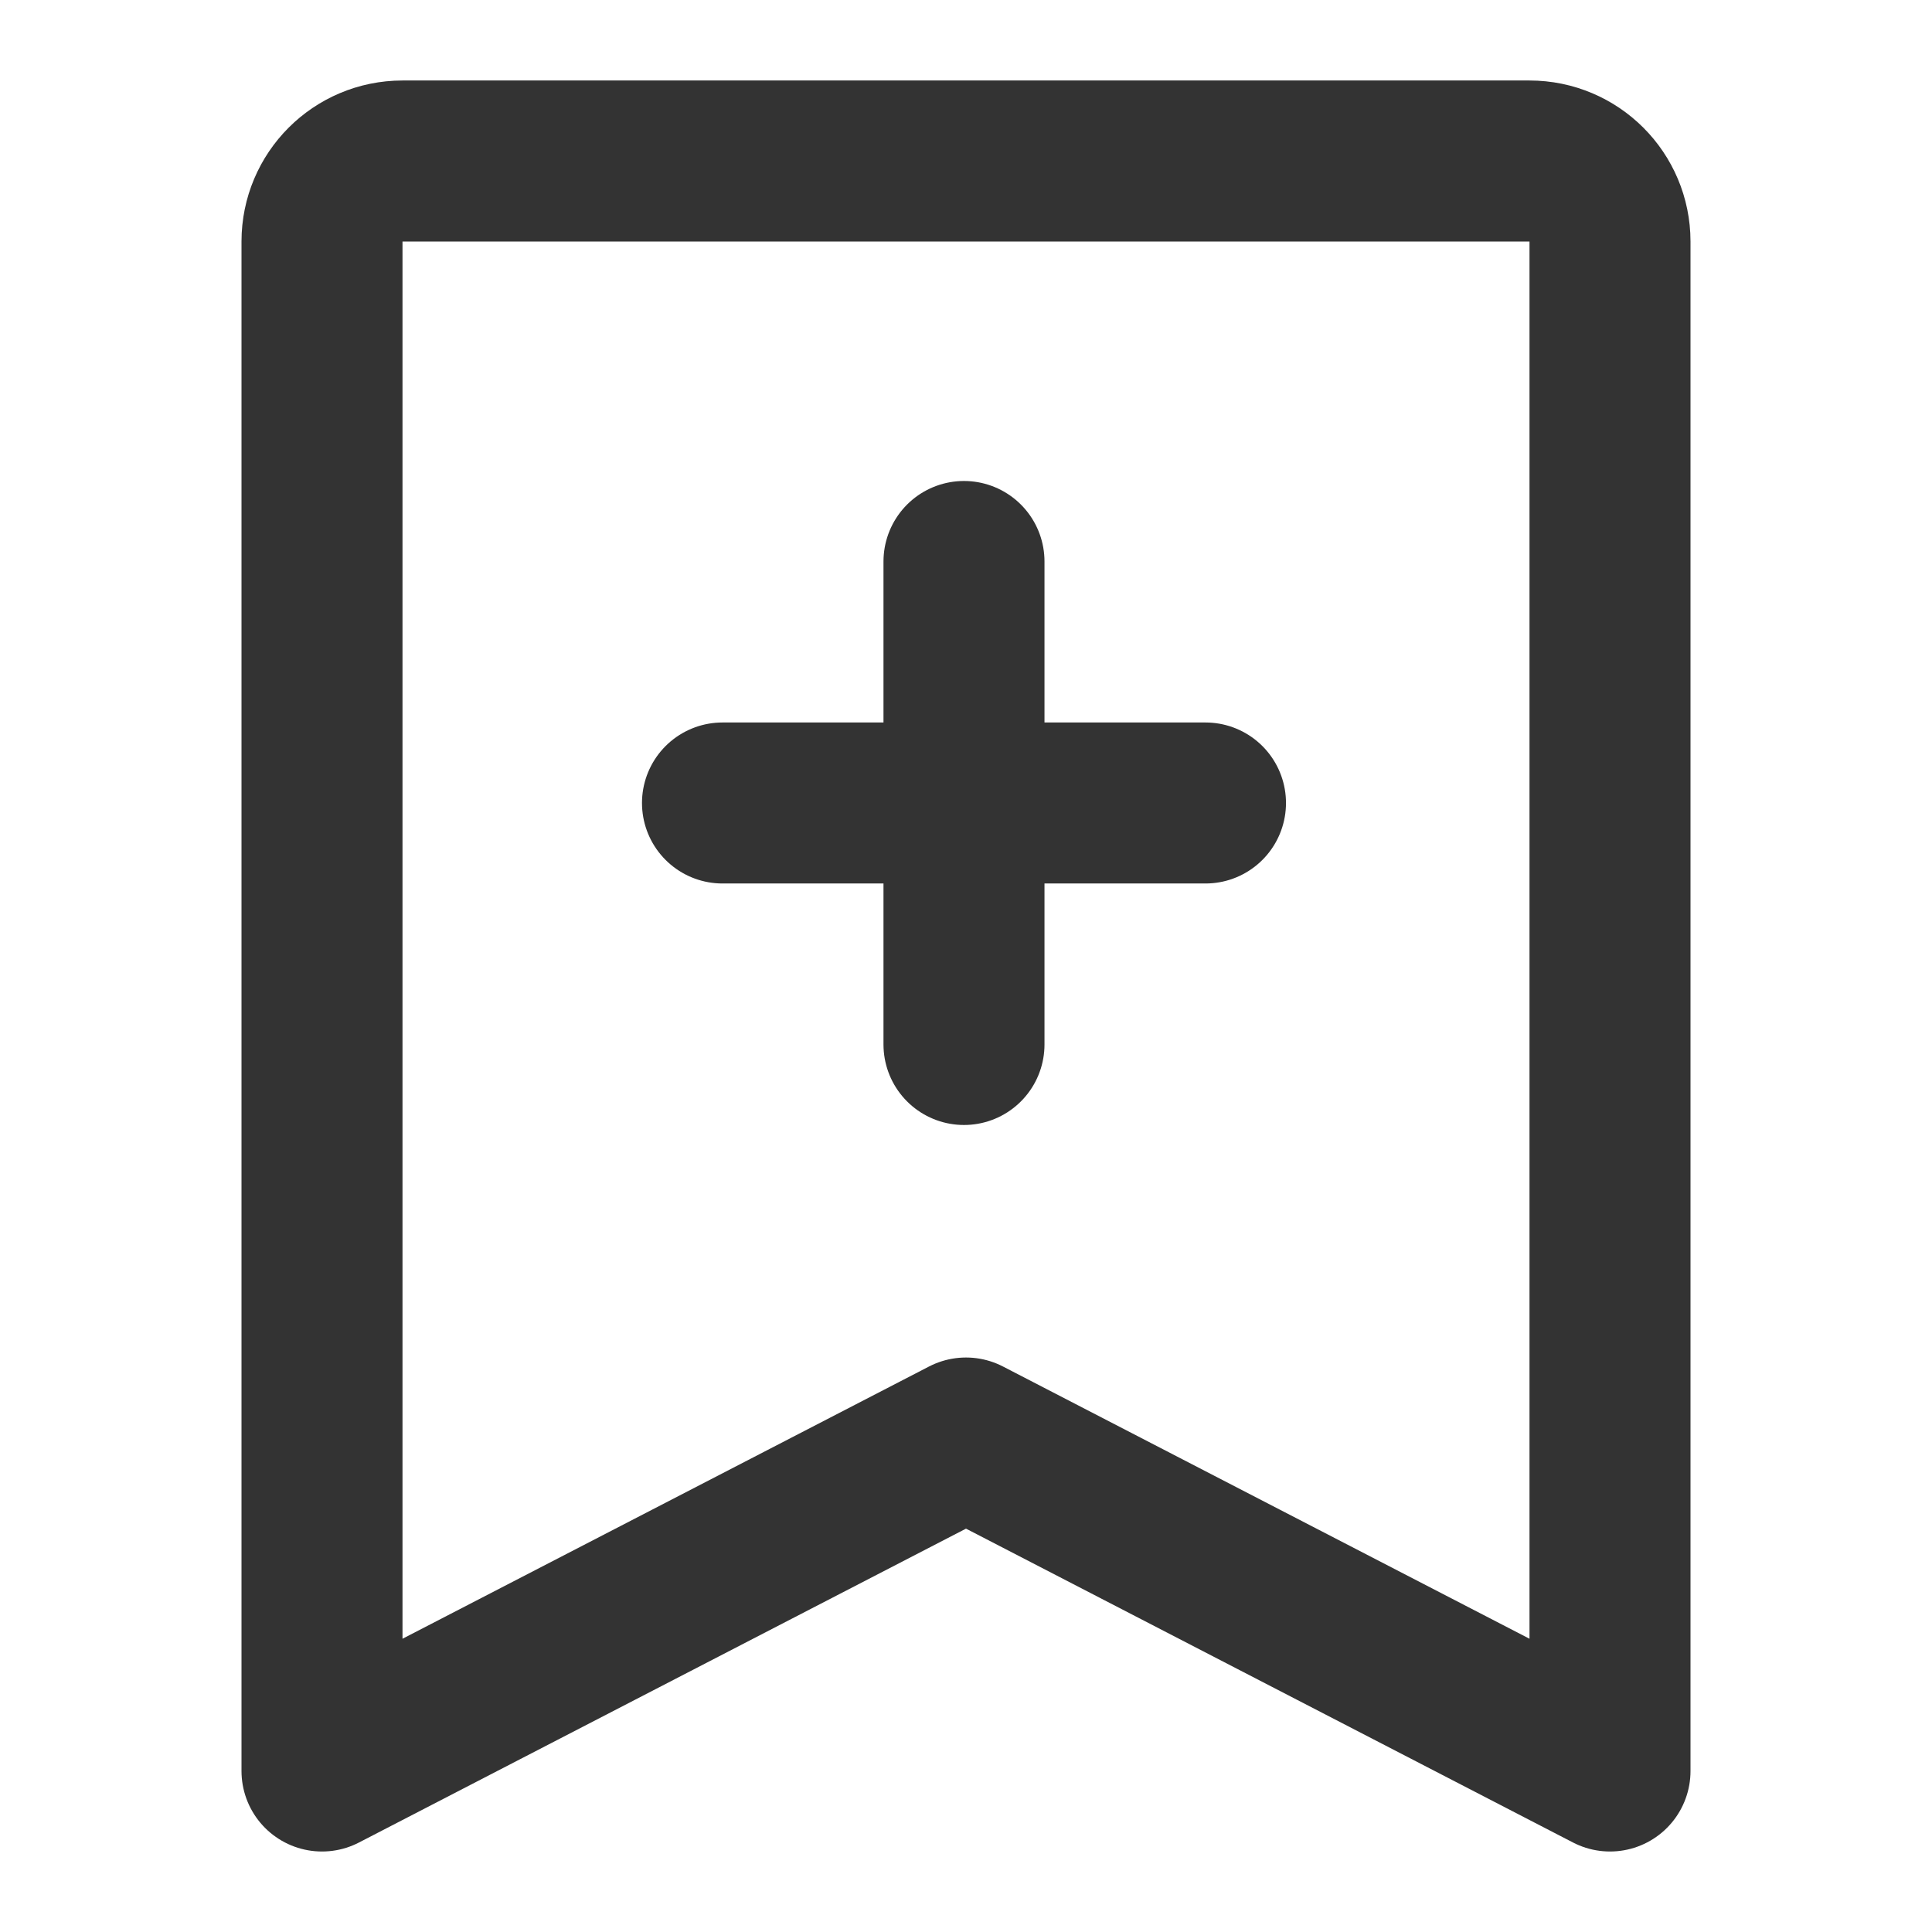
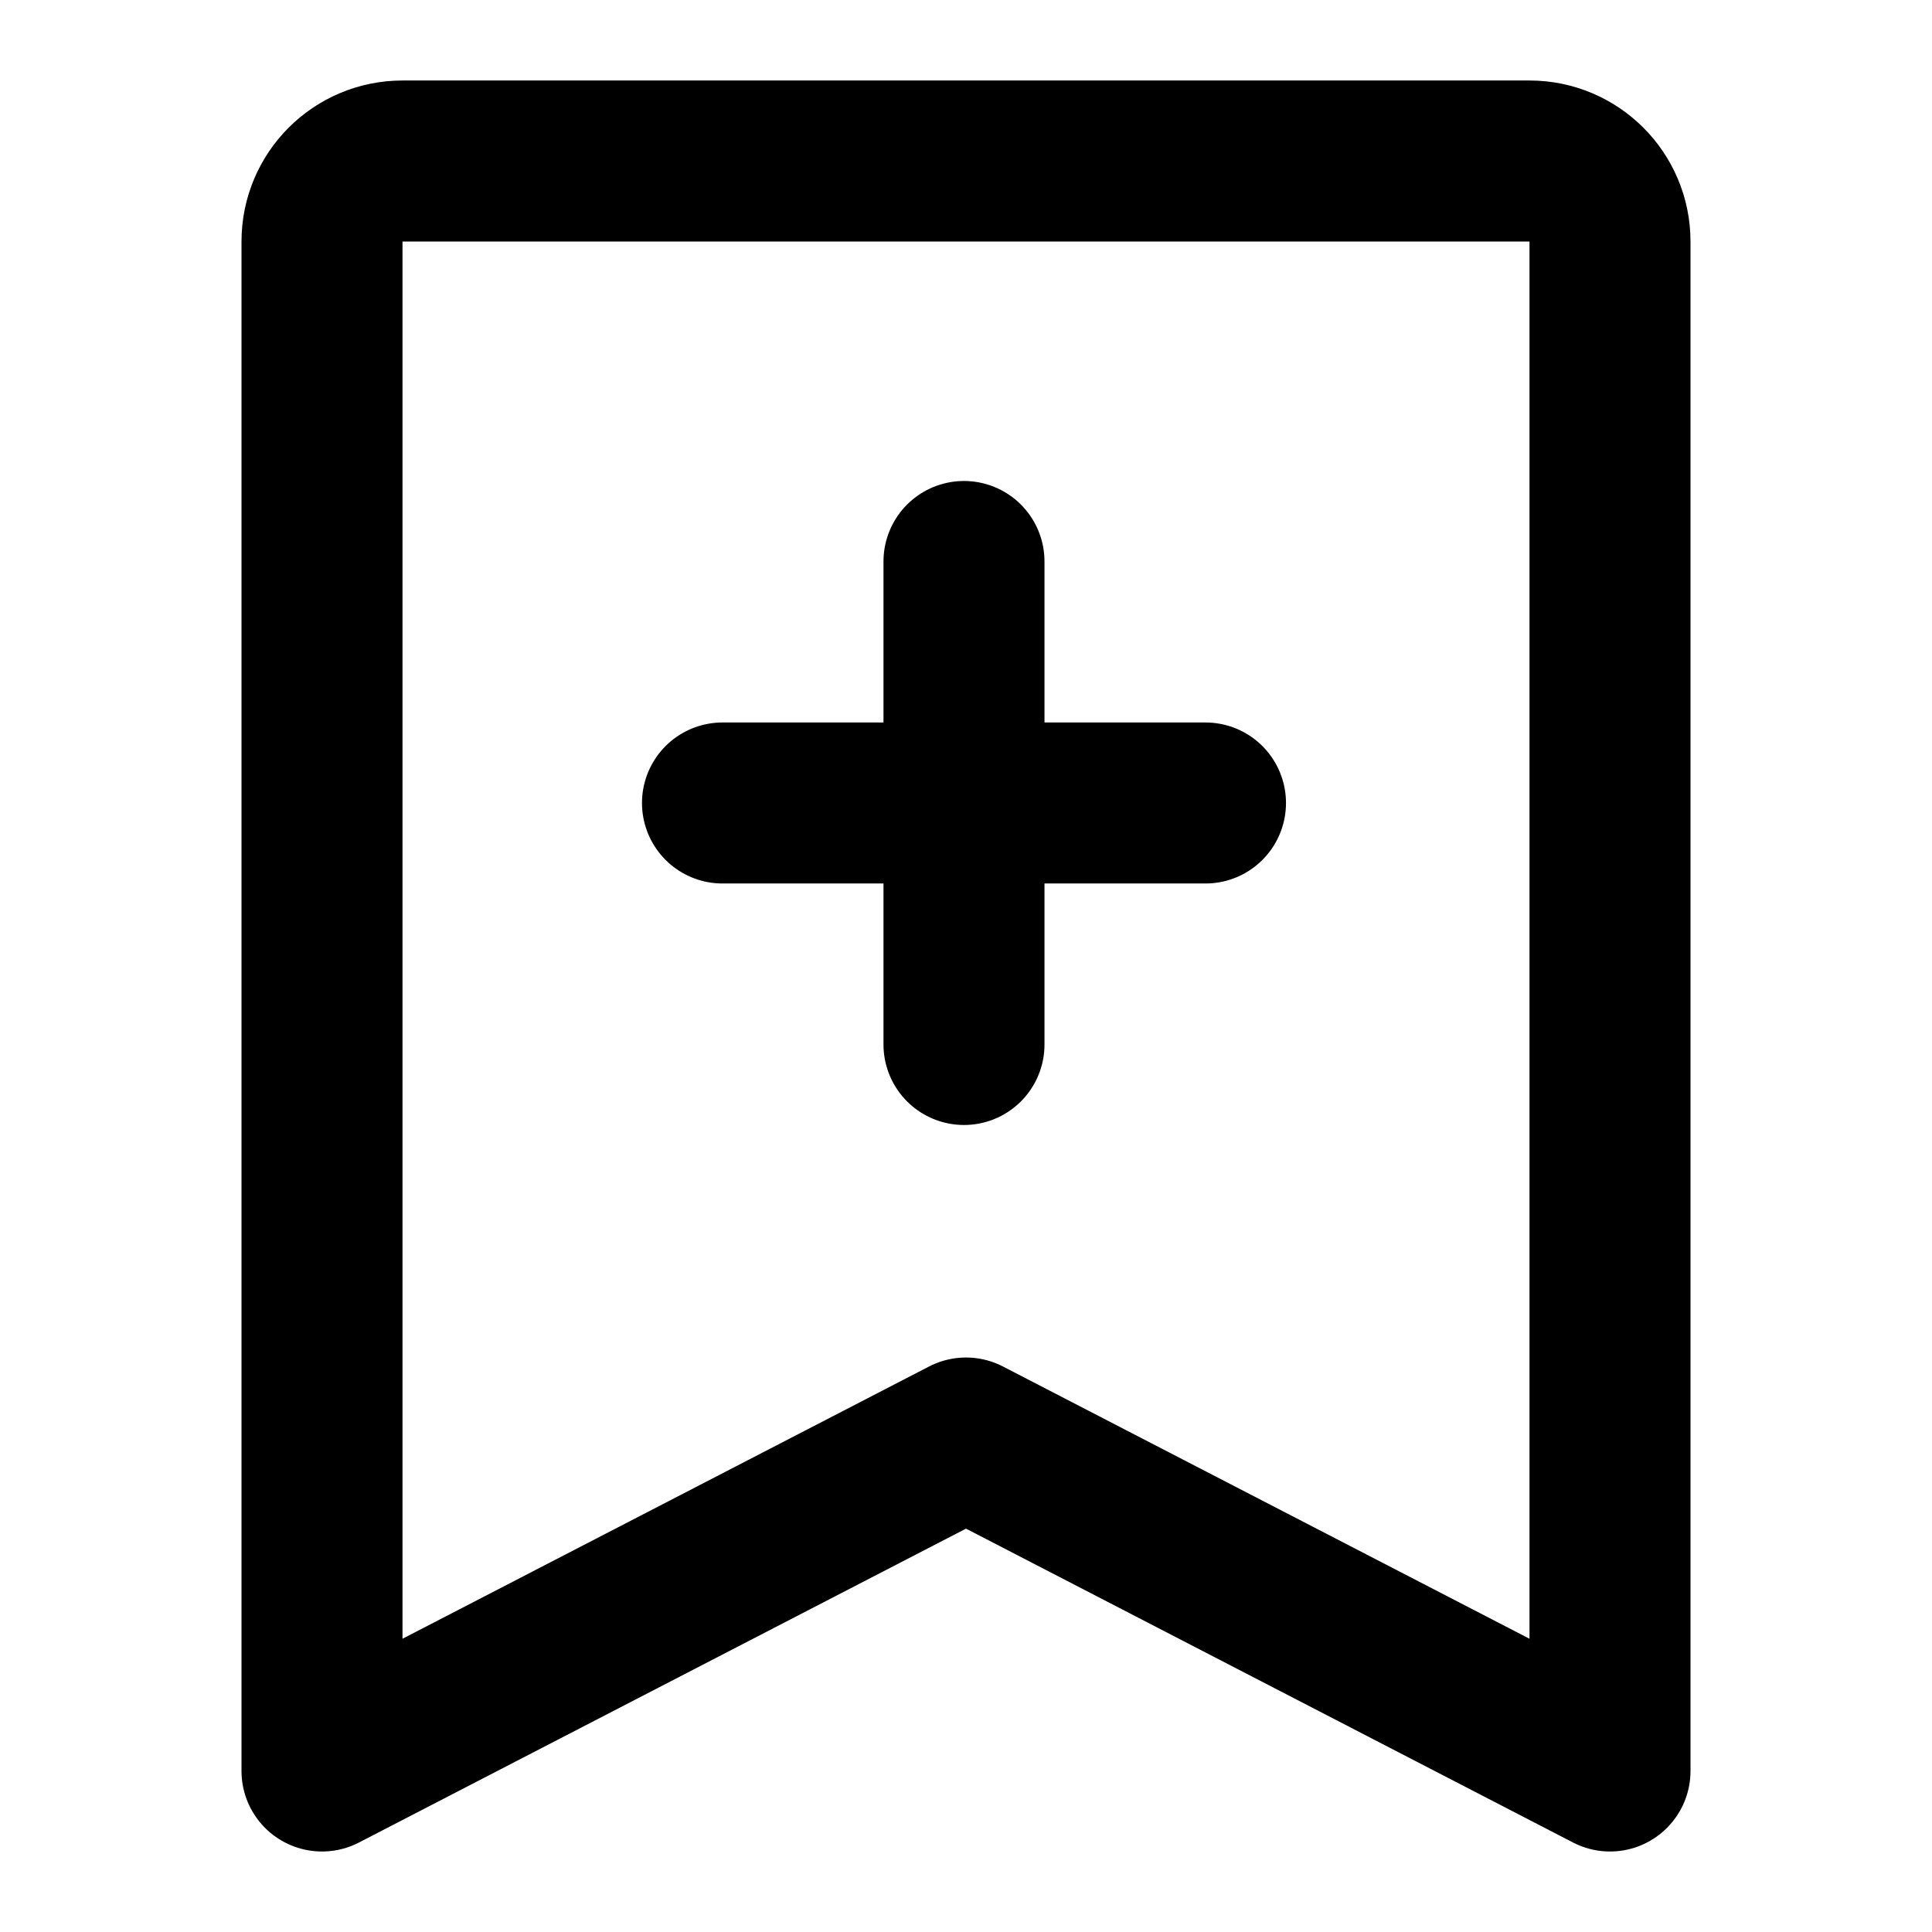
- <svg xmlns="http://www.w3.org/2000/svg" viewBox="0 0 48 48" fill="none">
-   <path data-follow-stroke="#333" d="M8 44V6a2 2 0 0 1 2-2h28a2 2 0 0 1 2 2v38l-16-8.273L8 44Z" stroke="#333" stroke-width="4" stroke-linejoin="round" />
-   <path data-follow-stroke="#333" d="M23.95 13.95v12m-6-6h12" stroke="#333" stroke-width="4" stroke-linecap="round" stroke-linejoin="round" />
+ <svg xmlns="http://www.w3.org/2000/svg" viewBox="0 0 48 48" fill="none" stroke="currentColor">
+   <path d="M8 44V6a2 2 0 0 1 2-2h28a2 2 0 0 1 2 2v38l-16-8.273L8 44Z" stroke-width="4" stroke-linejoin="round" />
+   <path d="M23.95 13.95v12m-6-6h12" stroke-width="4" stroke-linecap="round" stroke-linejoin="round" />
</svg>
